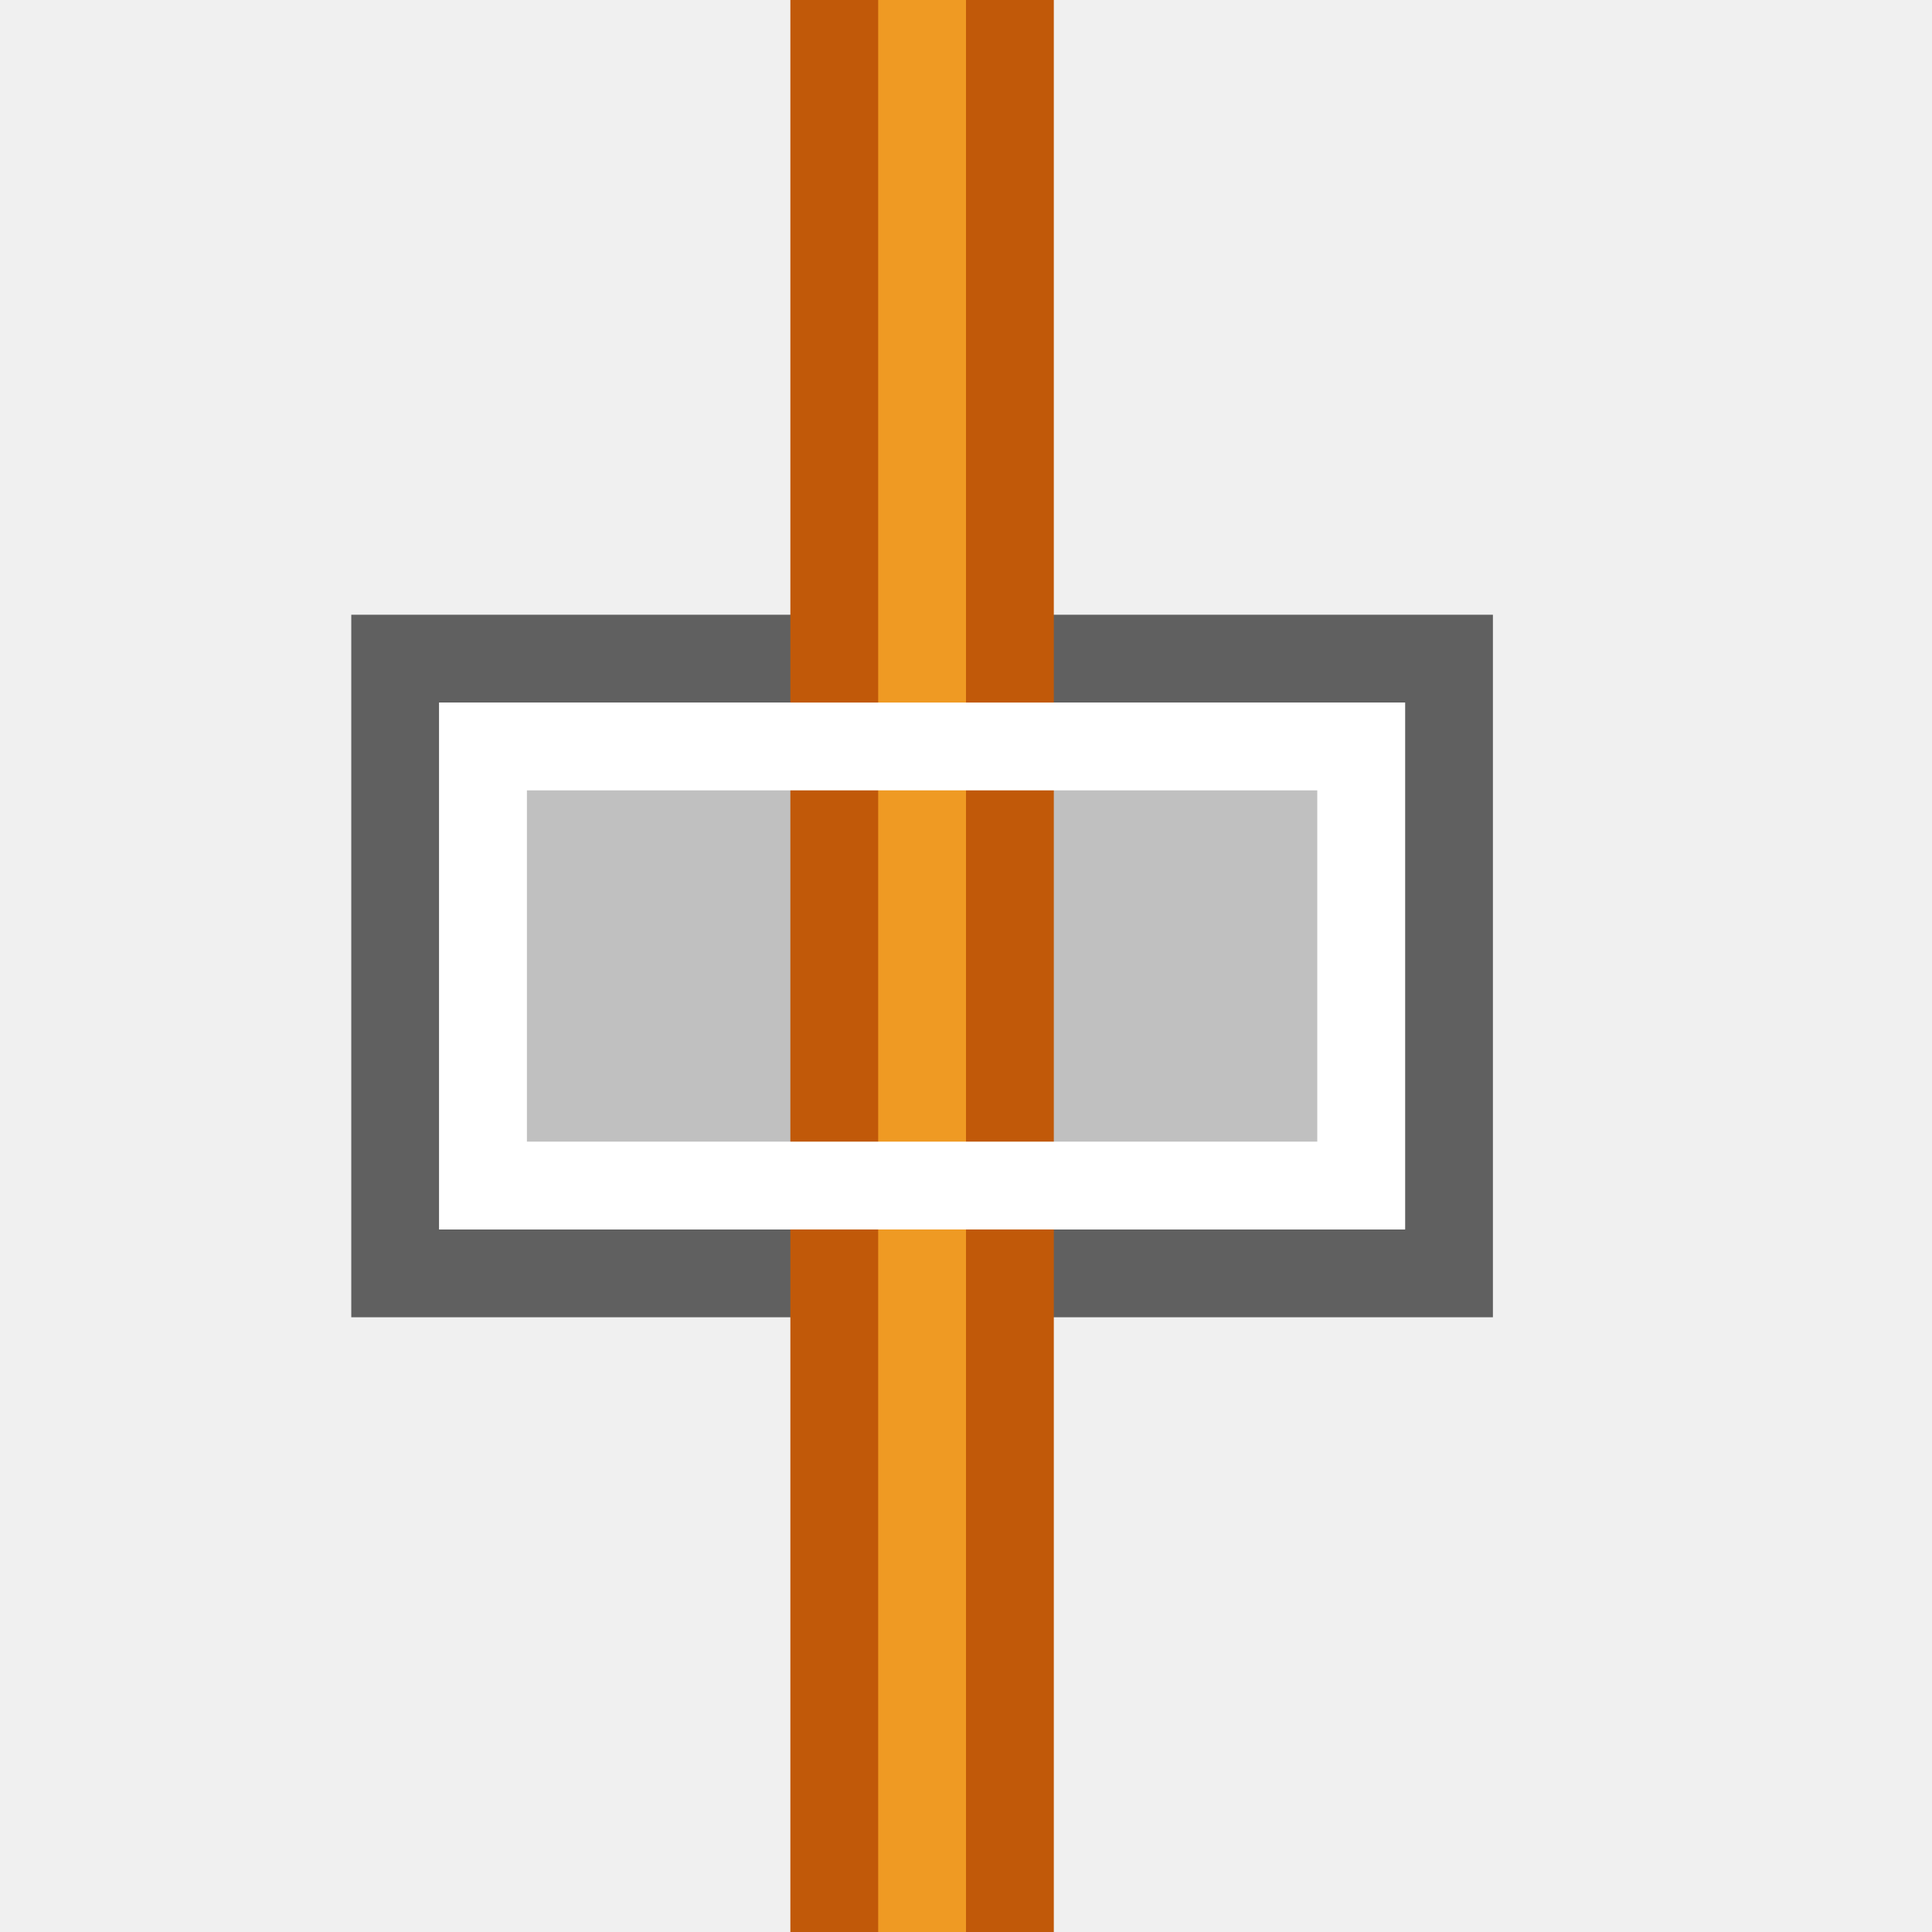
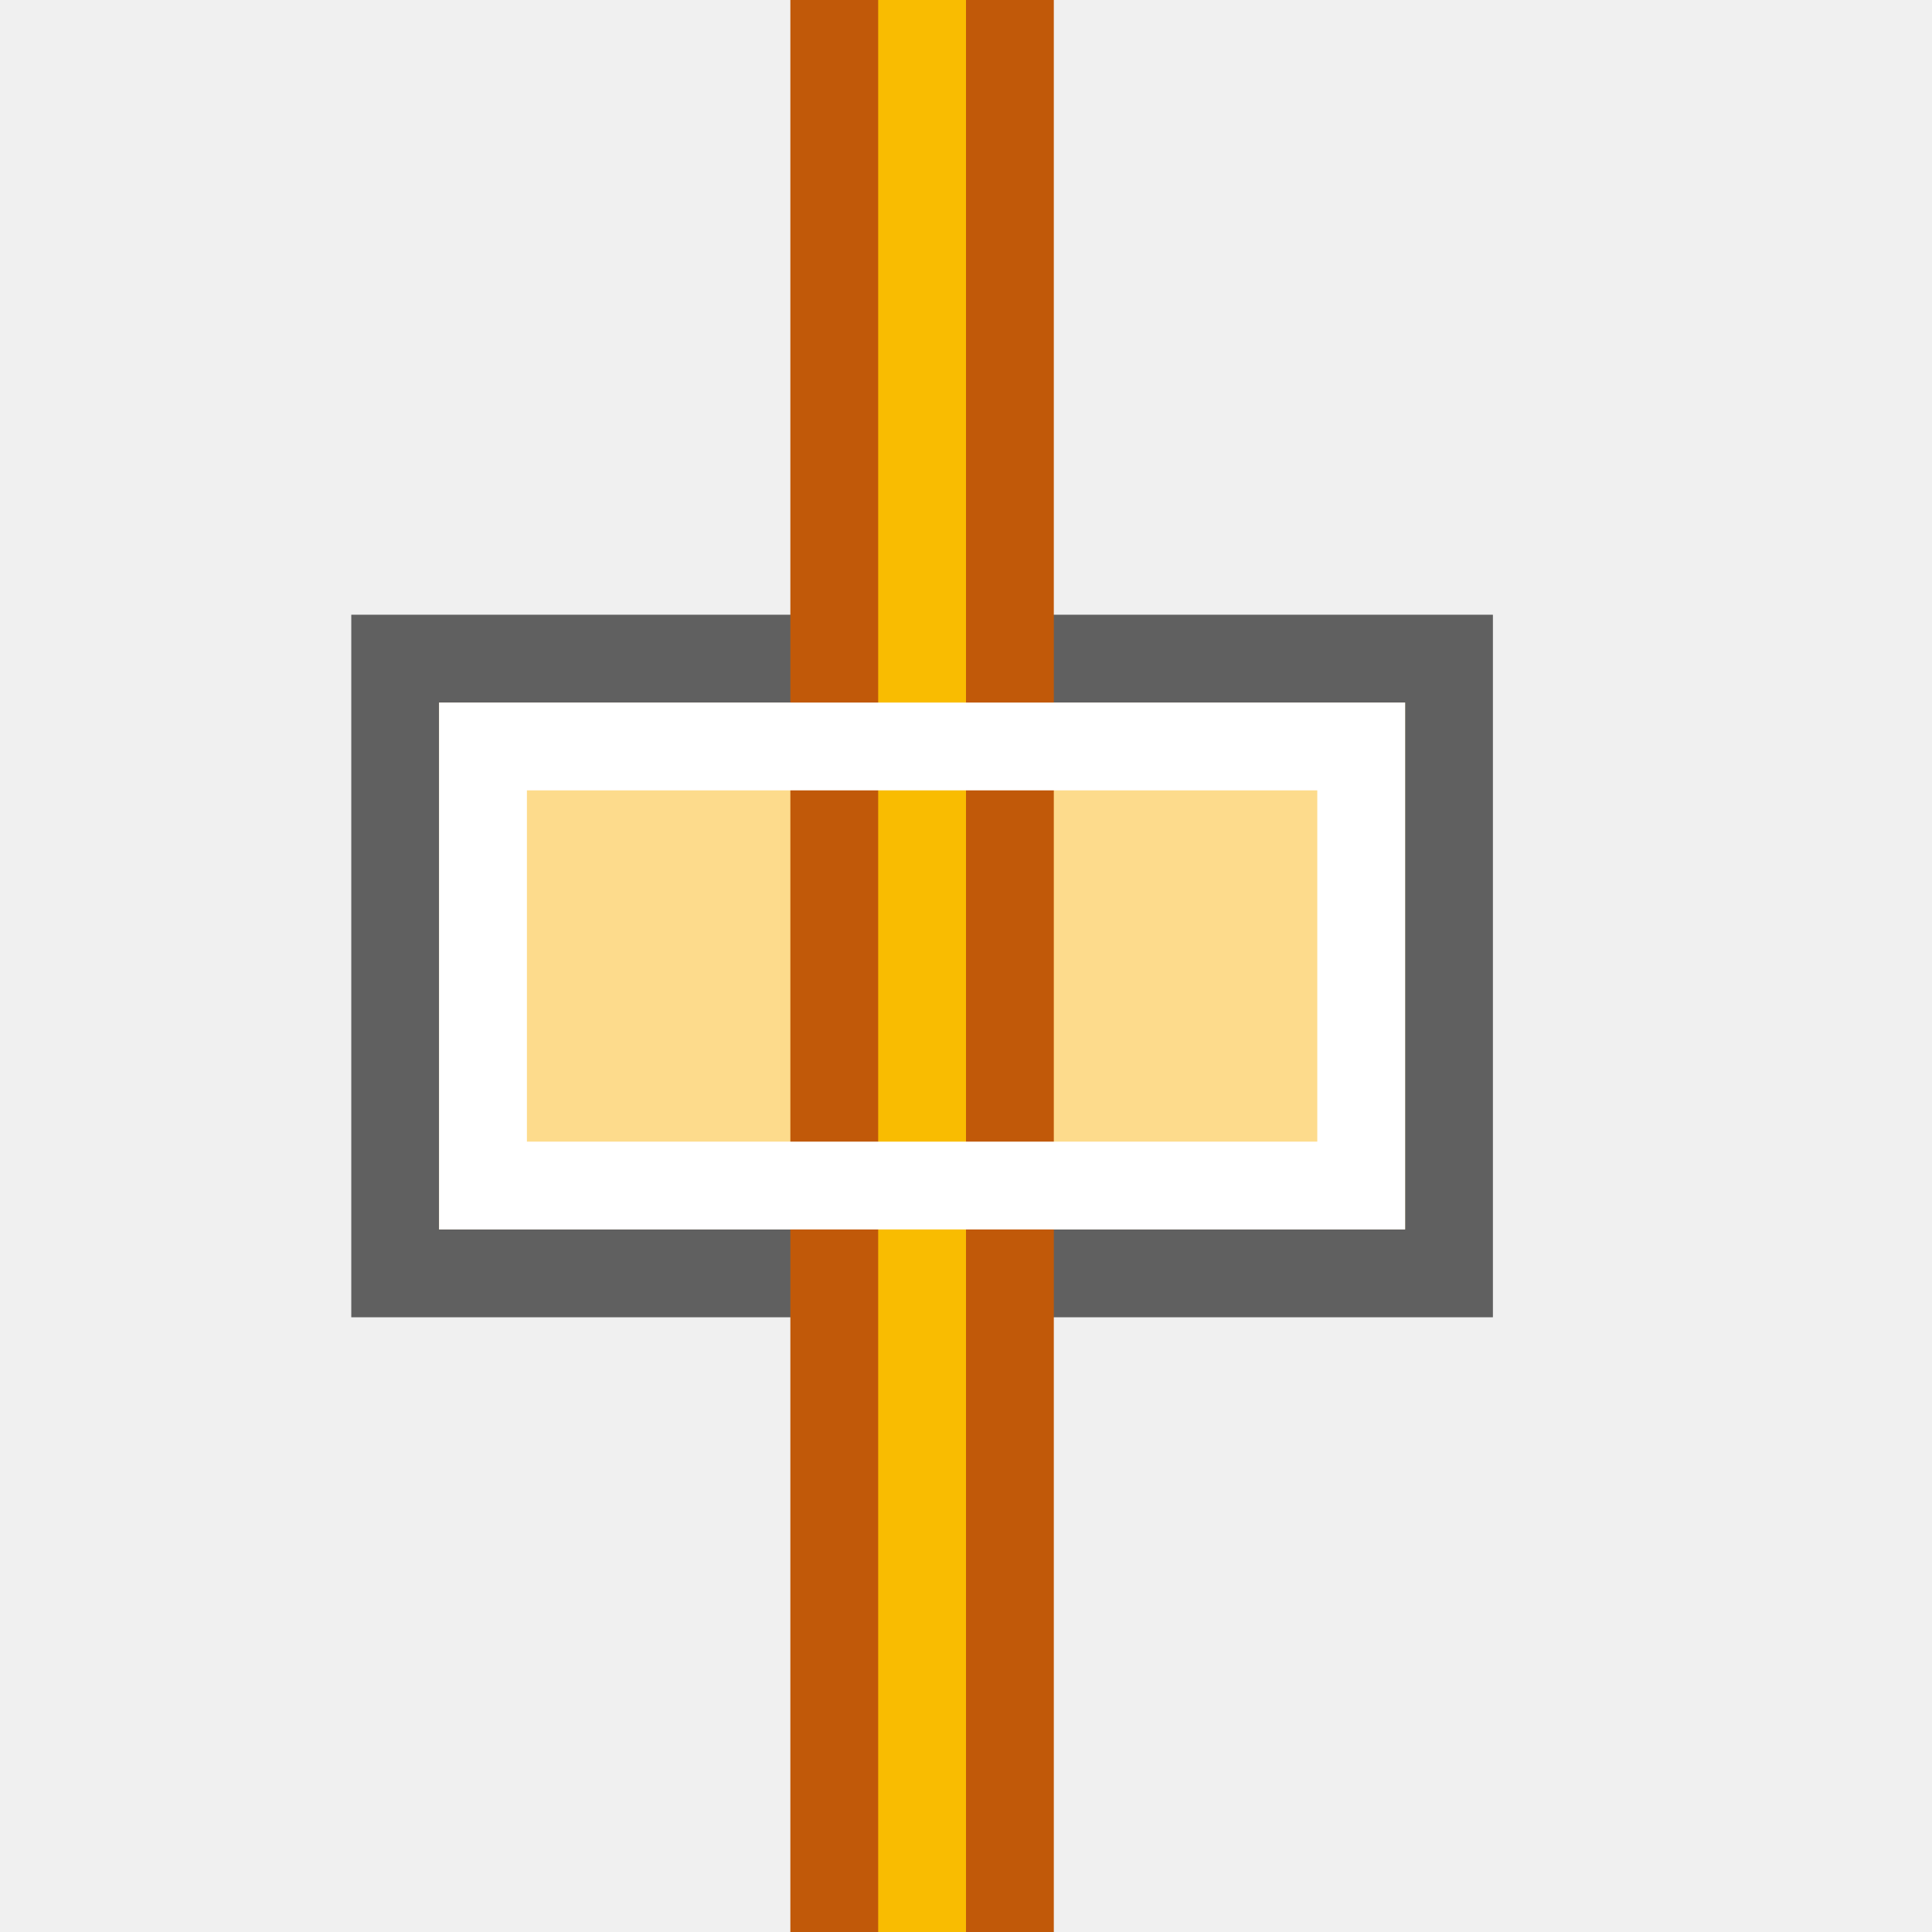
<svg xmlns="http://www.w3.org/2000/svg" width="22" height="22">
-   <rect stroke="#606060" fill="#c0c0c0" id="svg_4" height="7" width="12" y="7.5" x="4.5" />
-   <rect stroke="#c15909" fill="#ef9a23" id="svg_2" height="40" width="2" y="-10" x="9.5" />
+   <rect stroke="#606060" fill="#fddb8c" id="svg_4" height="7" width="12" y="7.5" x="4.5" />
+   <rect stroke="#c15909" fill="#f9bc01" id="svg_2" height="40" width="2" y="-10" x="9.5" />
  <rect stroke="#ffffff" fill="none" id="svg_5" height="5" width="10" y="8.5" x="5.5" />
</svg>
